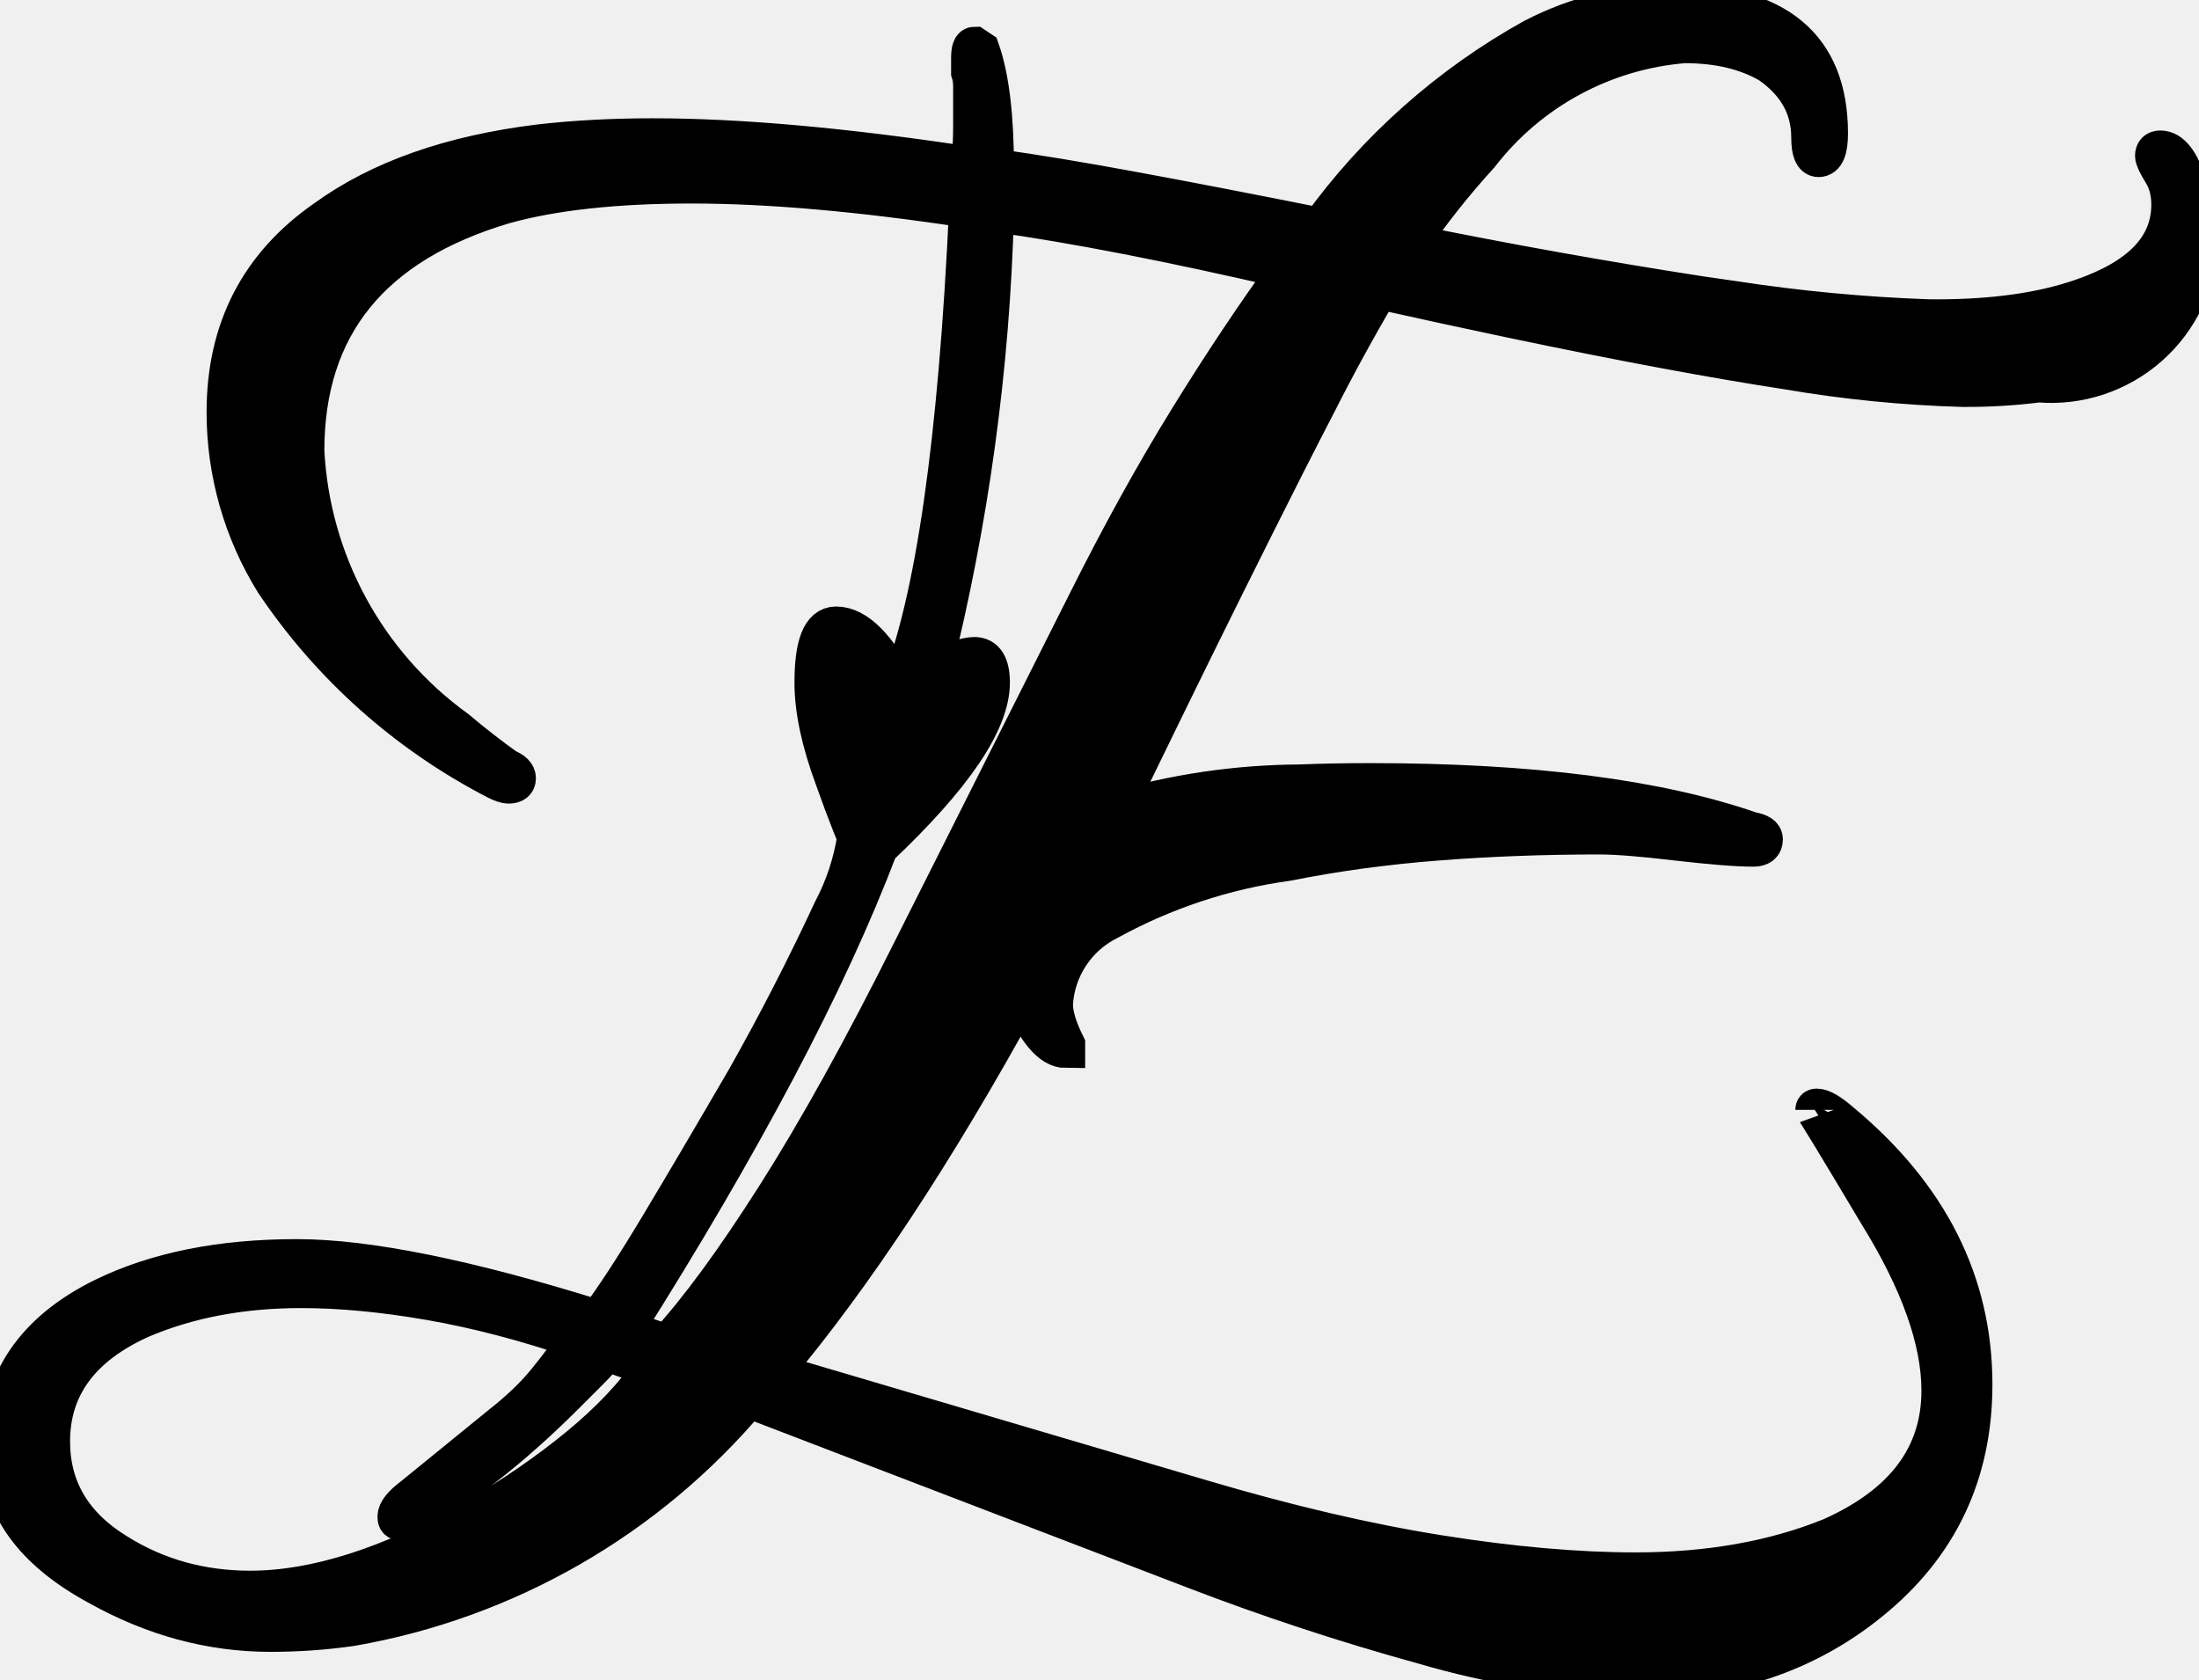
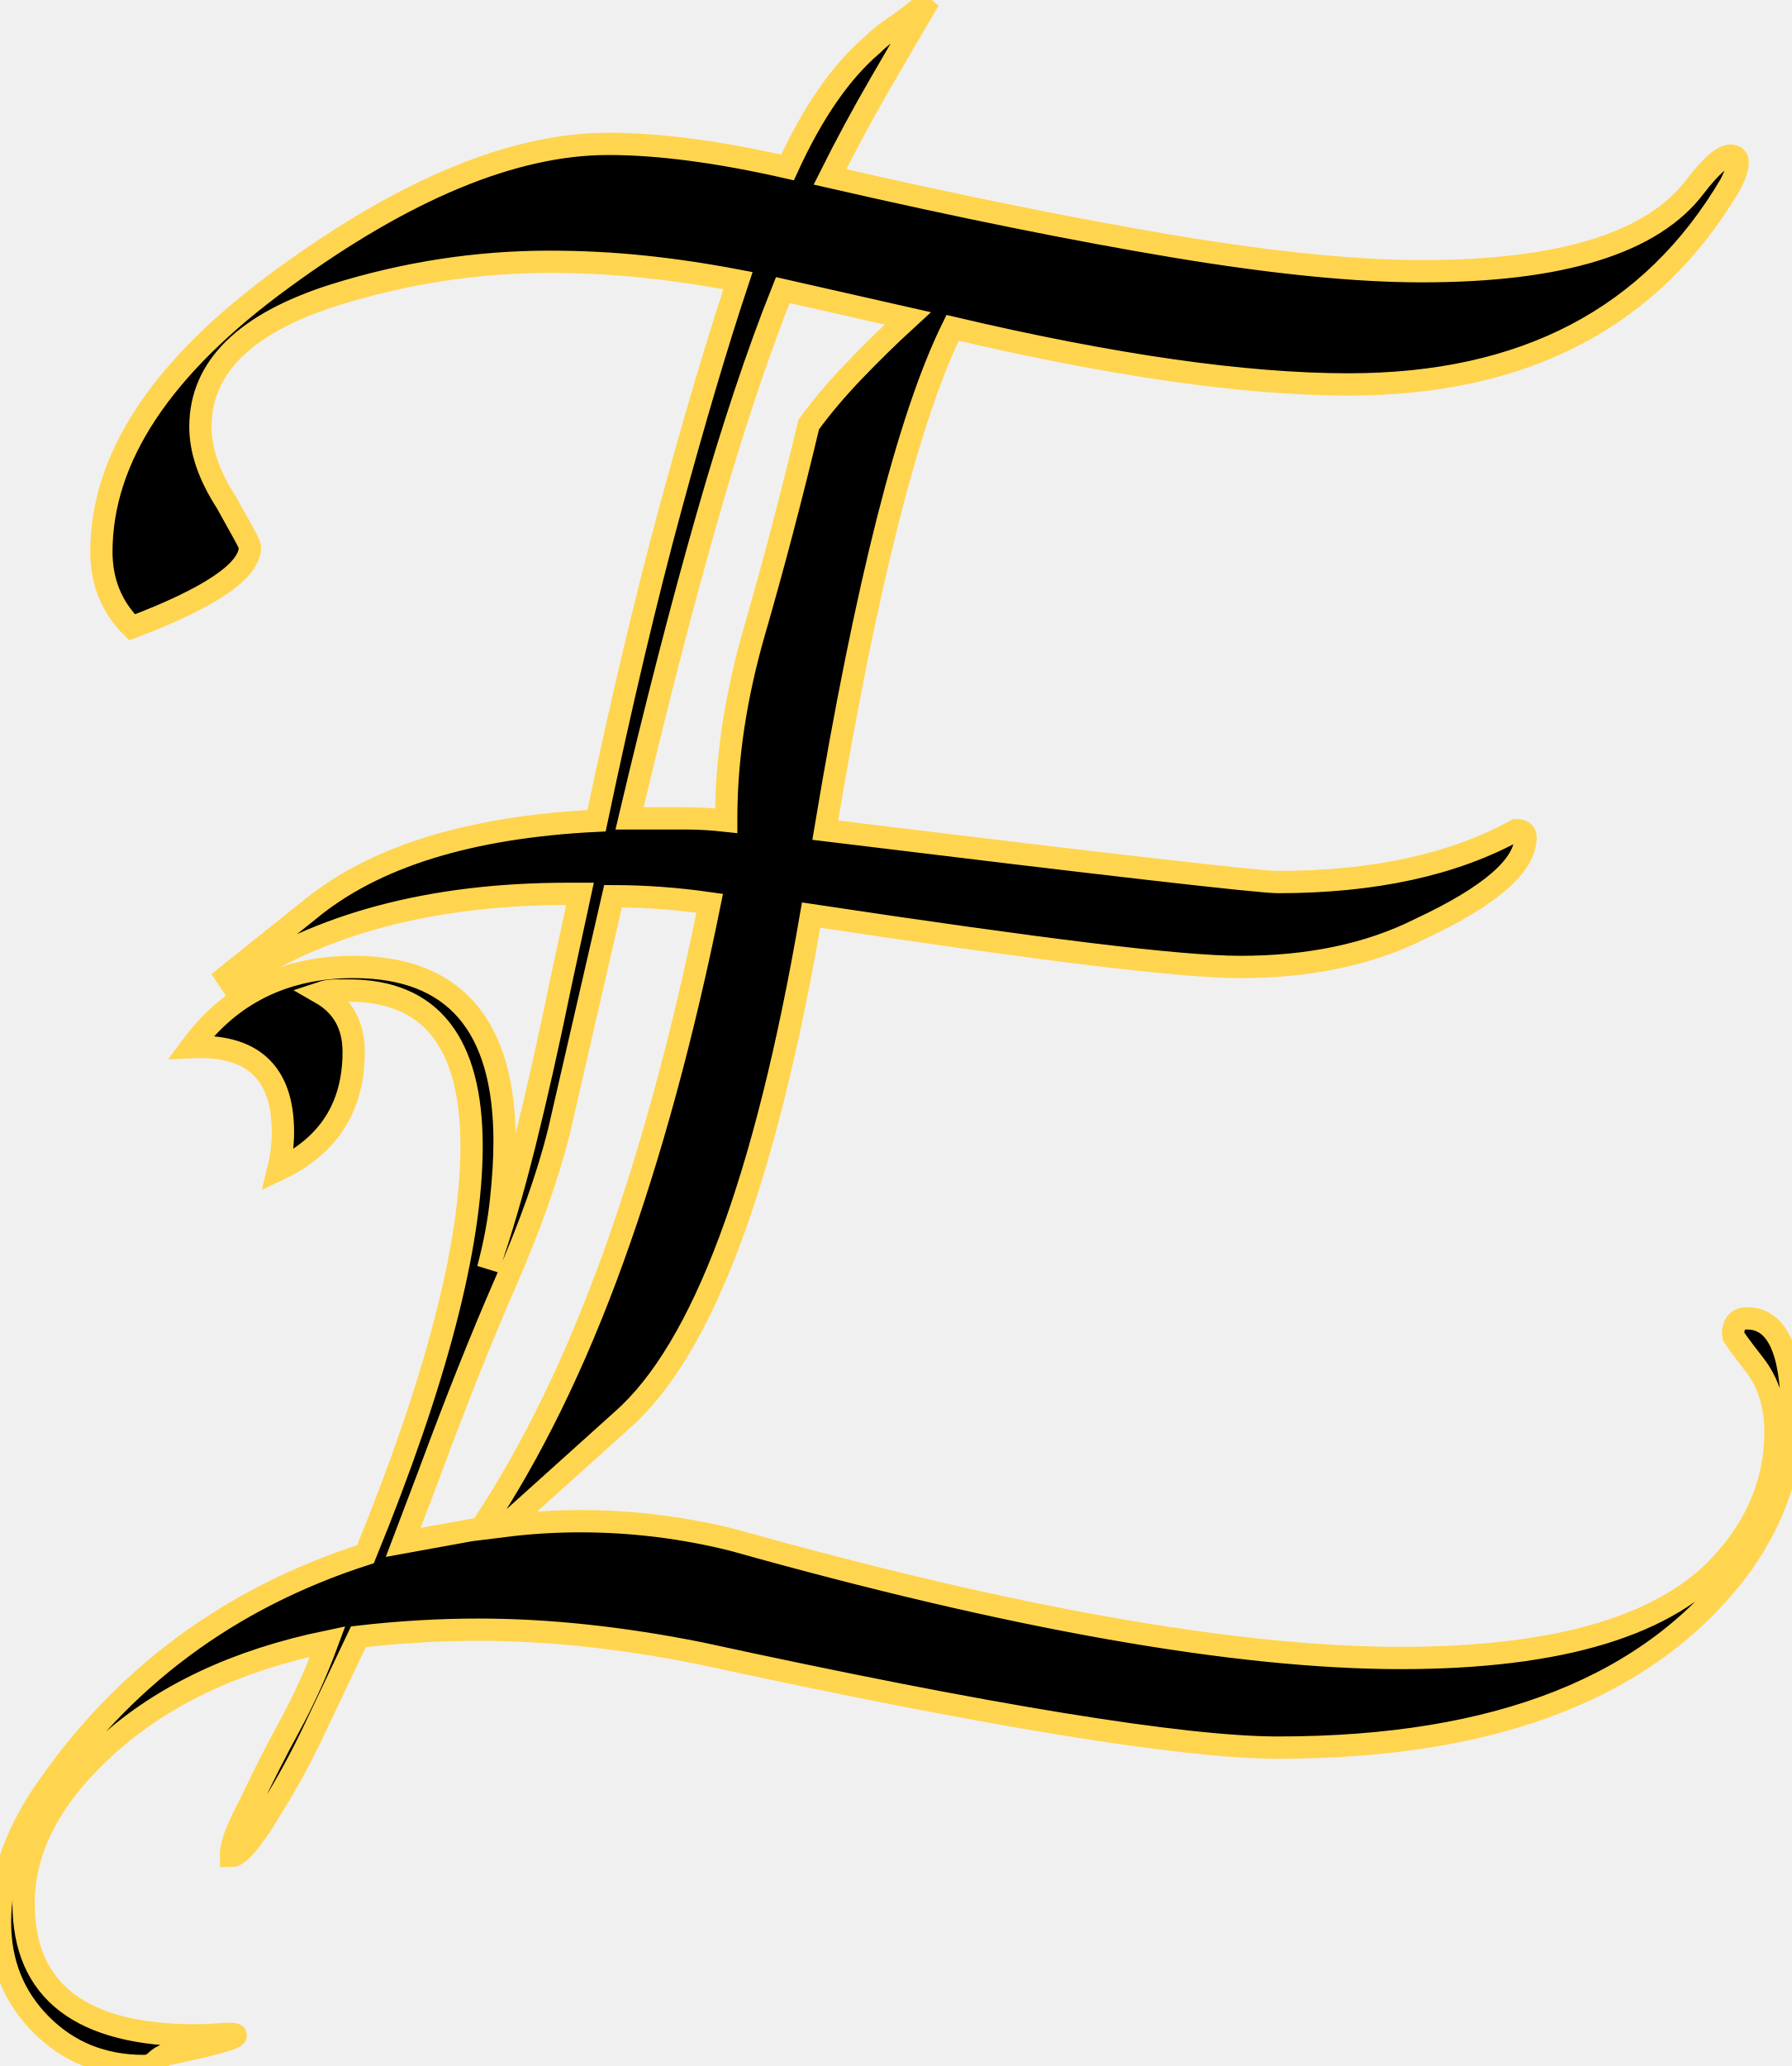
- <svg xmlns="http://www.w3.org/2000/svg" width="54.05" height="41.283" viewBox="0 0 54.05 41.283">
-   <g id="svgGroup" stroke-linecap="round" fill-rule="evenodd" font-size="9pt" stroke="#000000" stroke-width="0.25mm" fill="#000000" style="stroke:#000000;stroke-width:0.25mm;fill:#000000">
-     <path d="M 29.35 38.58 L 18.4 34.38 A 16.46 16.46 0 0 1 8.638 39.989 A 13.996 13.996 0 0 1 6.65 40.13 Q 4.45 40.13 2.4 38.98 Q 0 37.68 0 35.63 Q 0 33.13 2.55 31.88 Q 4.5 30.93 7.3 30.93 Q 9.9 30.93 14.7 32.43 Q 15.3 31.63 16.2 30.13 Q 17.1 28.63 18.35 26.48 A 59.451 59.451 0 0 0 20.457 22.374 A 5.687 5.687 0 0 0 21.05 20.58 L 20.9 20.205 Q 20.75 19.83 20.5 19.13 Q 20 17.78 20 16.78 Q 20 15.38 20.55 15.38 Q 21.3 15.38 22.1 16.93 Q 22.75 15.33 23.175 12.38 Q 23.6 9.43 23.8 5.13 Q 19.85 4.53 17 4.53 Q 14.2 4.53 12.4 5.03 Q 7.5 6.48 7.5 11.08 A 9.004 9.004 0 0 0 11.223 17.925 A 19.09 19.09 0 0 0 12.45 18.88 Q 12.7 18.98 12.7 19.13 Q 12.7 19.28 12.5 19.28 Q 12.4 19.28 12.2 19.18 A 14.701 14.701 0 0 1 6.739 14.31 A 7.928 7.928 0 0 1 5.55 10.13 Q 5.55 7.08 8 5.38 Q 10 3.93 13.25 3.53 Q 14.55 3.38 16.05 3.38 Q 17.65 3.38 19.6 3.555 Q 21.55 3.73 23.85 4.08 Q 23.9 3.58 23.9 3.105 L 23.9 2.13 Q 23.9 1.93 23.85 1.78 L 23.85 1.43 Q 23.85 1.13 23.95 1.13 L 24.1 1.23 Q 24.45 2.23 24.45 4.13 Q 25.9 4.33 27.925 4.705 Q 29.95 5.08 32.45 5.58 A 16.103 16.103 0 0 1 37.692 0.927 A 7.576 7.576 0 0 1 41.1 0.08 Q 44.95 0.08 44.95 3.28 Q 44.95 3.88 44.7 3.88 Q 44.5 3.88 44.5 3.38 Q 44.5 2.28 43.5 1.58 Q 42.65 1.08 41.4 1.08 A 7.073 7.073 0 0 0 36.373 3.807 A 19.822 19.822 0 0 0 34.65 5.98 A 153.02 153.02 0 0 0 41.795 7.26 A 81.527 81.527 0 0 0 42.625 7.38 A 41.082 41.082 0 0 0 47.376 7.828 A 14.713 14.713 0 0 0 47.6 7.83 Q 49.7 7.83 51.15 7.33 Q 53.35 6.58 53.35 5.03 Q 53.35 4.58 53.15 4.255 Q 52.95 3.93 52.95 3.83 Q 52.95 3.68 53.1 3.68 Q 53.5 3.68 53.775 4.555 Q 54.05 5.43 54.05 5.93 A 3.638 3.638 0 0 1 50.11 9.419 A 14.243 14.243 0 0 1 48.25 9.53 A 30.635 30.635 0 0 1 43.94 9.103 Q 41.191 8.682 37.207 7.847 A 260.541 260.541 0 0 1 33.9 7.13 A 48.501 48.501 0 0 0 32.377 9.914 A 190.912 190.912 0 0 0 31.625 11.38 A 474.4 474.4 0 0 0 28.639 17.389 A 966.244 966.244 0 0 0 27.4 19.93 A 16.439 16.439 0 0 1 31.929 19.263 A 44.075 44.075 0 0 1 33.7 19.23 Q 39.6 19.23 43.05 20.43 Q 43.35 20.48 43.35 20.63 Q 43.35 20.83 43.1 20.83 Q 42.5 20.83 41.2 20.68 Q 39.95 20.53 39.3 20.53 Q 37.25 20.53 35.325 20.68 Q 33.4 20.83 31.65 21.18 A 12.744 12.744 0 0 0 27.252 22.633 A 2.443 2.443 0 0 0 25.9 24.68 Q 25.9 25.08 26.2 25.68 L 26.2 25.78 Q 25.65 25.78 25.1 24.48 Q 21.95 30.23 19 33.73 L 29.5 36.83 Q 32.7 37.78 35.375 38.205 Q 38.05 38.63 40.2 38.63 Q 42.9 38.63 45 37.78 Q 47.7 36.58 47.7 34.18 Q 47.7 32.33 46.15 29.83 Q 44.6 27.23 44.6 27.28 Q 44.6 27.23 44.65 27.23 Q 44.85 27.23 45.25 27.58 Q 48.5 30.28 48.5 34.03 Q 48.5 37.33 45.95 39.38 Q 43.6 41.28 40.25 41.28 A 21.219 21.219 0 0 1 34.956 40.426 A 60.376 60.376 0 0 1 29.35 38.58 Z M 15.35 32.68 L 16.4 33.03 Q 17.55 31.78 19.075 29.38 Q 20.6 26.98 22.4 23.38 L 26.7 14.83 Q 27.95 12.33 29.2 10.305 Q 30.45 8.28 31.65 6.63 Q 29.5 6.13 27.7 5.78 Q 25.9 5.43 24.45 5.23 Q 24.3 10.93 22.9 16.53 Q 23.6 16.13 23.95 16.13 Q 24.35 16.13 24.35 16.78 Q 24.35 18.23 21.6 20.83 Q 20.65 23.33 19.075 26.305 Q 17.5 29.28 15.35 32.68 Z M 16.05 33.63 L 14.9 33.23 Q 14.75 33.43 14.5 33.68 L 13.9 34.28 Q 11.85 36.33 9.95 37.33 Q 9.9 37.38 9.8 37.38 Q 9.75 37.38 9.75 37.28 Q 9.75 37.08 10.15 36.78 L 12.3 35.03 Q 13 34.48 13.425 33.955 Q 13.85 33.43 14.2 32.93 Q 12.3 32.28 10.575 31.98 Q 8.85 31.68 7.4 31.68 Q 5.2 31.68 3.45 32.43 Q 1.25 33.43 1.25 35.43 Q 1.25 37.18 2.9 38.18 Q 4.35 39.08 6.15 39.08 Q 8.55 39.08 11.65 37.33 Q 13.1 36.48 14.225 35.555 Q 15.35 34.63 16.05 33.63 Z" />
+ <svg xmlns="http://www.w3.org/2000/svg" width="76" height="87.6" viewBox="0 0 76 87.6" fill="#ffffff">
+   <g id="svgGroup" stroke-linecap="round" fill-rule="nonzero" font-size="9pt" stroke="#FFD54F" stroke-width="0.25mm" fill="#000000">
+     <path d="M 23.8 41.6 L 24.6 37.9 L 24.1 37.9 Q 15.4 37.9 9.8 41.7 L 9.6 41.4 L 13.1 38.6 Q 17.2 35.2 25.3 34.8 Q 26.9 27.2 28.45 21.5 Q 30 15.8 31.3 11.9 Q 29.2 11.5 27.25 11.3 Q 25.3 11.1 23.3 11.1 Q 18.7 11.1 14.2 12.5 Q 8.5 14.3 8.5 18.1 Q 8.5 19.6 9.6 21.3 L 10.35 22.65 Q 10.6 23.1 10.6 23.2 Q 10.6 24.7 5.6 26.6 Q 4.3 25.3 4.3 23.4 Q 4.3 17.4 12 11.8 Q 19.8 6.1 25.8 6.1 Q 29 6.1 33.4 7.1 Q 35 3.6 37 1.9 Q 37.4 1.5 38 1.1 Q 38.6 0.7 39.4 0 Q 38.4 1.7 37.3 3.6 Q 36.2 5.5 35.2 7.5 Q 43.5 9.4 49.8 10.45 Q 56.1 11.5 60.3 11.5 Q 69.2 11.5 71.9 7.9 Q 72.9 6.6 73.4 6.6 Q 73.7 6.6 73.7 6.9 Q 73.7 7.2 73.4 7.8 Q 68.4 16.3 57.2 16.3 Q 50.6 16.3 40.4 13.9 Q 37.6 19.6 35 35.2 Q 44 36.3 48.8 36.85 Q 53.6 37.4 54.2 37.4 Q 60.3 37.4 64.3 35.2 Q 64.7 35.2 64.7 35.5 Q 64.7 37.3 60.2 39.4 Q 57 41 52.6 41 Q 50.7 41 46.2 40.45 Q 41.7 39.9 34.4 38.8 Q 31.5 55.7 26.4 60.2 L 21.4 64.7 Q 22.2 64.6 23 64.55 Q 23.8 64.5 24.6 64.5 Q 27.9 64.5 31.1 65.3 Q 40 67.8 47.1 69.05 Q 54.2 70.3 59.4 70.3 Q 69.6 70.3 73.2 66.1 Q 75.3 63.7 75.3 60.7 Q 75.3 59 74.4 57.85 Q 73.5 56.7 73.5 56.6 Q 73.5 55.9 74.1 55.9 Q 76 55.9 76 60 Q 76 63.3 73.9 66.3 Q 68.2 74.1 54.2 74.1 Q 51.2 74.1 45.05 73.1 Q 38.9 72.1 29.7 70.1 Q 27.2 69.6 24.85 69.35 Q 22.5 69.1 20.3 69.1 Q 17.8 69.1 15.2 69.4 Q 14.2 71.5 13.35 73.3 Q 12.5 75.1 11.5 76.7 Q 10.3 78.7 9.8 78.7 L 9.8 78.6 Q 9.8 78 10.6 76.5 Q 11.4 74.8 12.3 73.15 Q 13.2 71.5 13.9 69.6 Q 8.1 70.8 4.55 74 Q 1 77.2 1 80.7 Q 1 86.3 8.3 86.3 Q 8.8 86.3 9.4 86.25 Q 10 86.2 10 86.3 Q 10 86.5 7.1 87.1 Q 6.8 87.2 6.6 87.4 Q 6.4 87.6 6.1 87.6 Q 3.5 87.6 1.75 85.85 Q 0 84.1 0 81.5 Q 0 78.8 1.8 76.1 Q 6.8 68.7 15.5 65.9 Q 20 54.9 20 48.6 Q 20 42 14.8 42 L 14.2 42 Q 13.9 42 13.6 42.1 Q 15 42.9 15 44.6 Q 15 48.1 11.8 49.6 Q 11.9 49.2 11.95 48.8 Q 12 48.4 12 48 Q 12 44.2 8.1 44.4 Q 10.6 41 15 41 Q 21.4 41 21.4 48.4 Q 21.4 49.5 21.25 50.9 Q 21.1 52.3 20.7 53.8 Q 21.5 51.5 22.25 48.5 Q 23 45.5 23.8 41.6 Z M 18.2 62.5 L 17.1 65.4 L 20.4 64.8 Q 23.6 60 26 53.35 Q 28.4 46.7 30.1 38.3 Q 28 38 26 38 L 23.7 48 Q 23 50.8 21.45 54.35 Q 19.9 57.9 18.2 62.5 Z M 30.8 34.8 L 30.8 34.7 Q 30.8 30.9 32 26.75 Q 33.2 22.6 34.3 18 Q 35.1 16.9 36.2 15.75 Q 37.3 14.6 38.5 13.5 L 33.2 12.3 Q 31.6 16.3 30 21.9 Q 28.4 27.5 26.7 34.7 L 27.6 34.7 L 29.1 34.7 Q 29.9 34.7 30.8 34.8 Z" vector-effect="non-scaling-stroke" />
  </g>
</svg>
